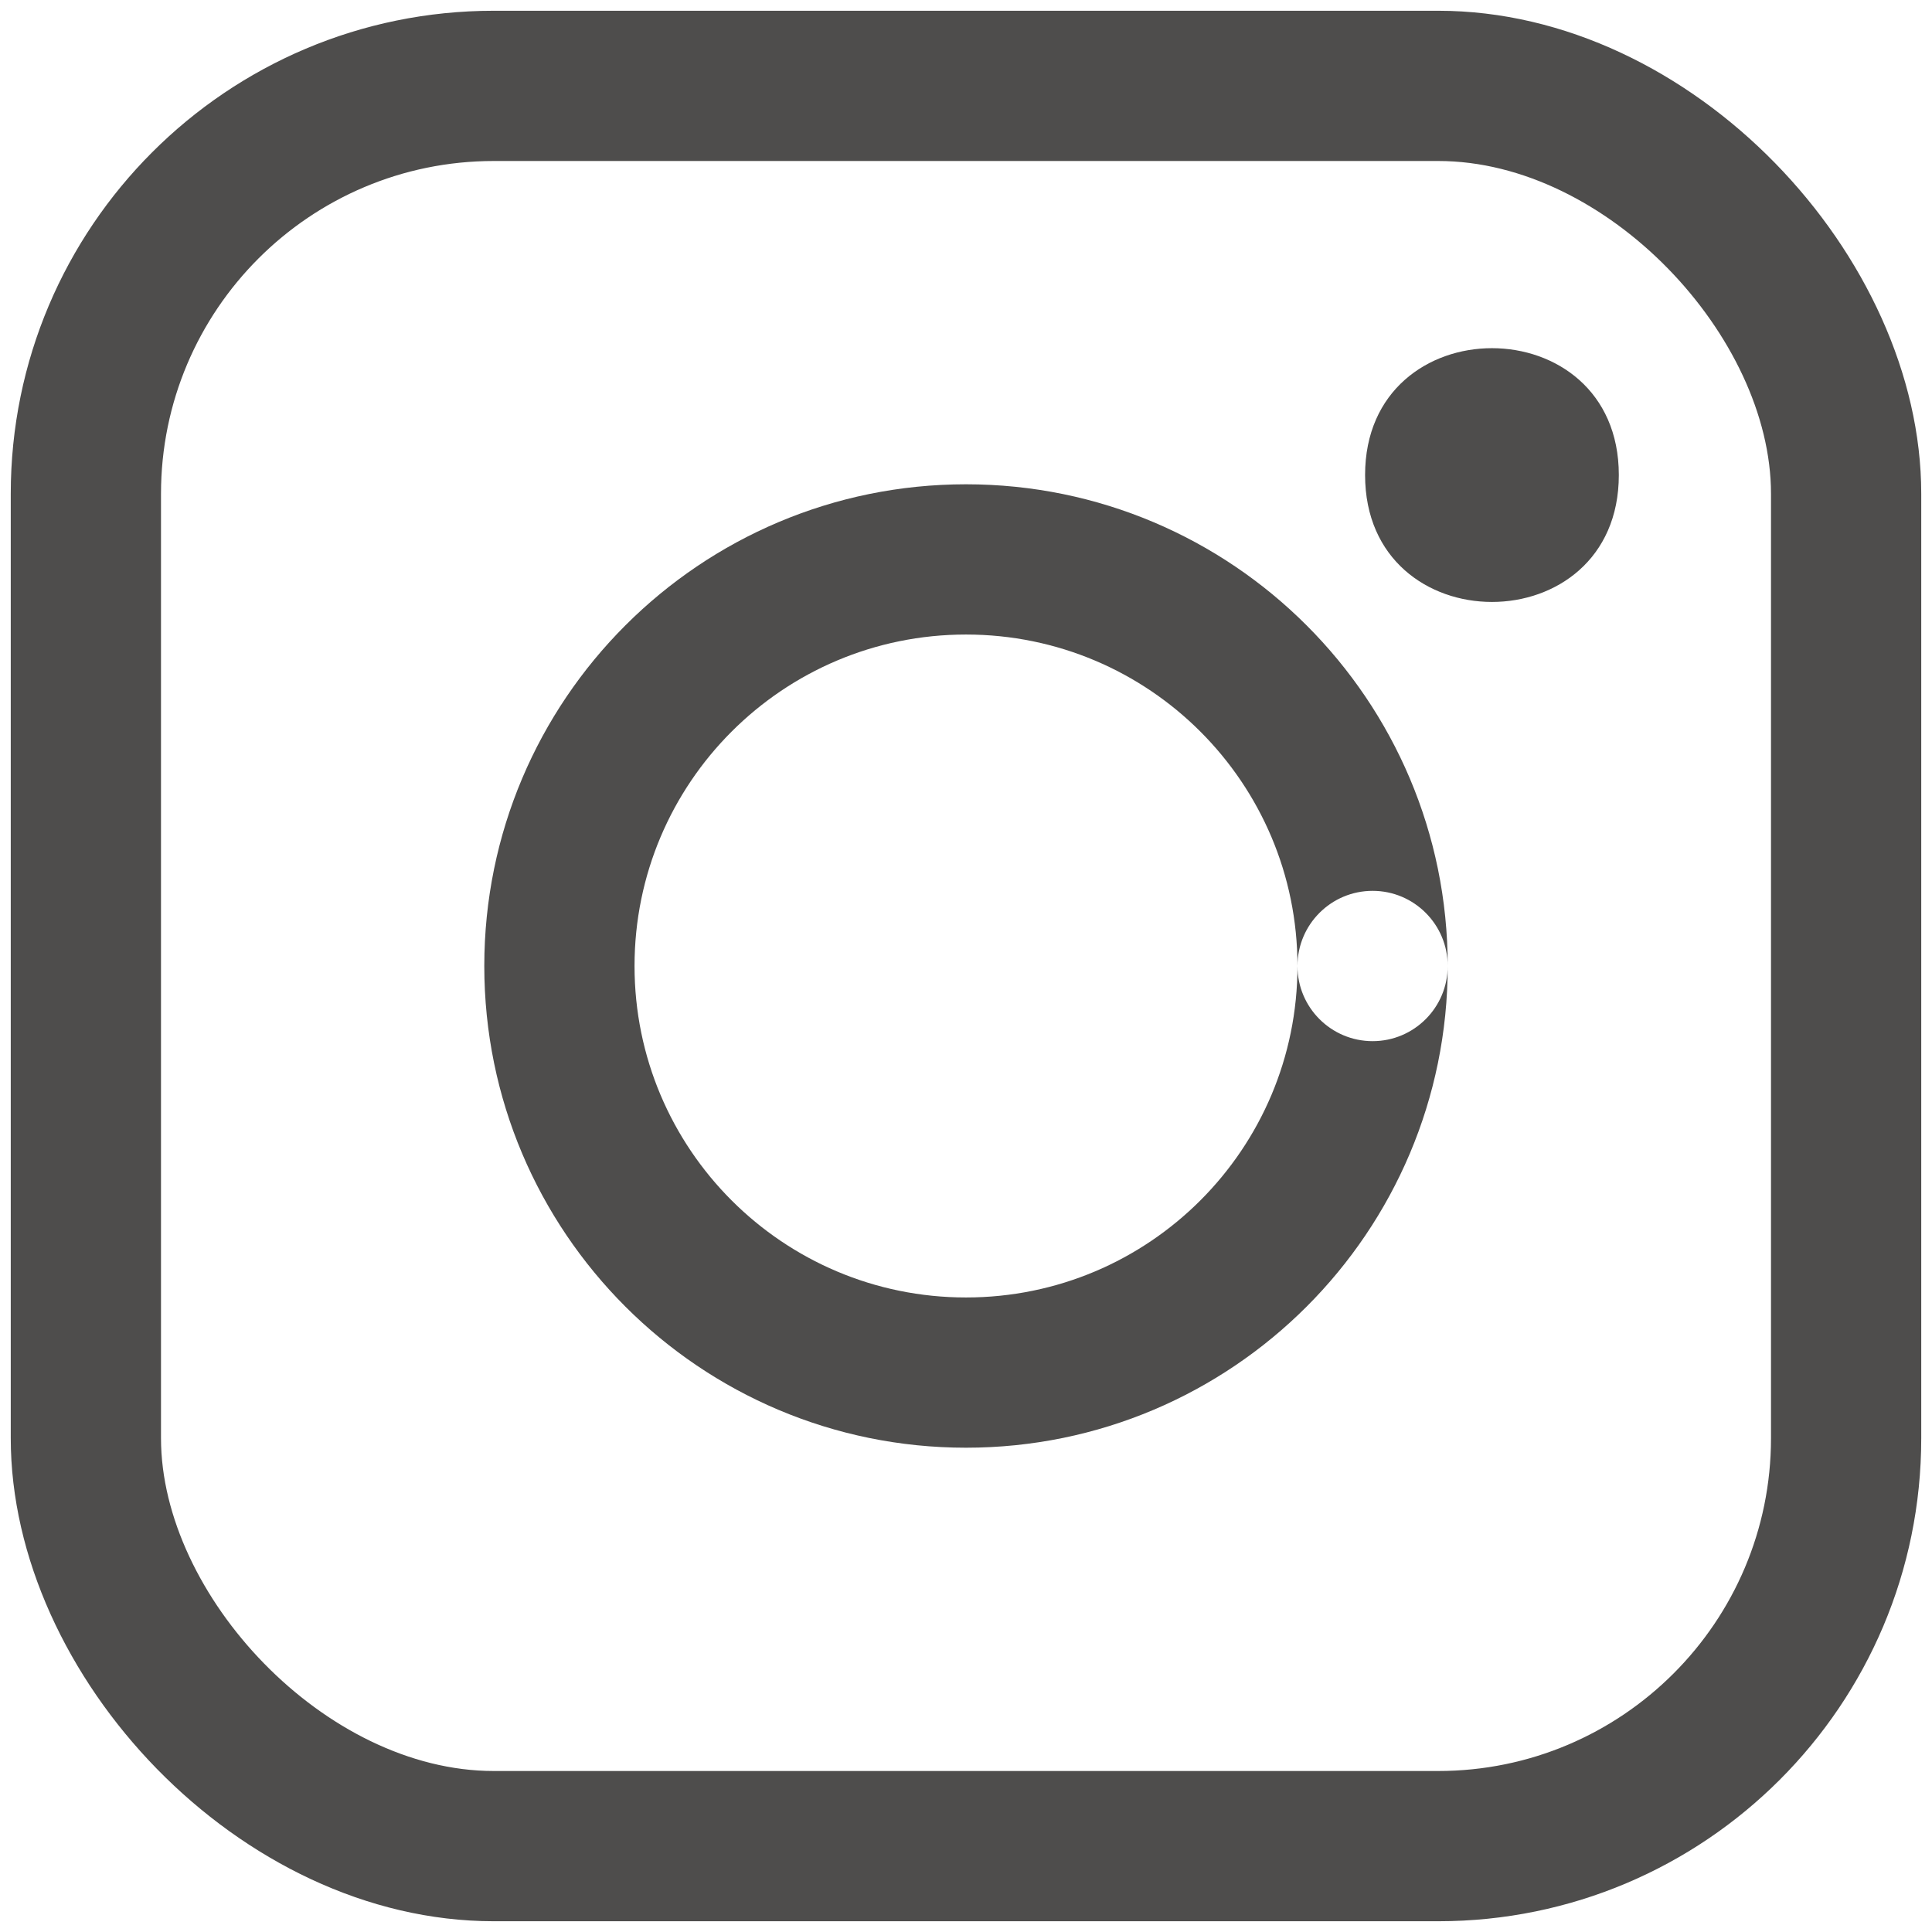
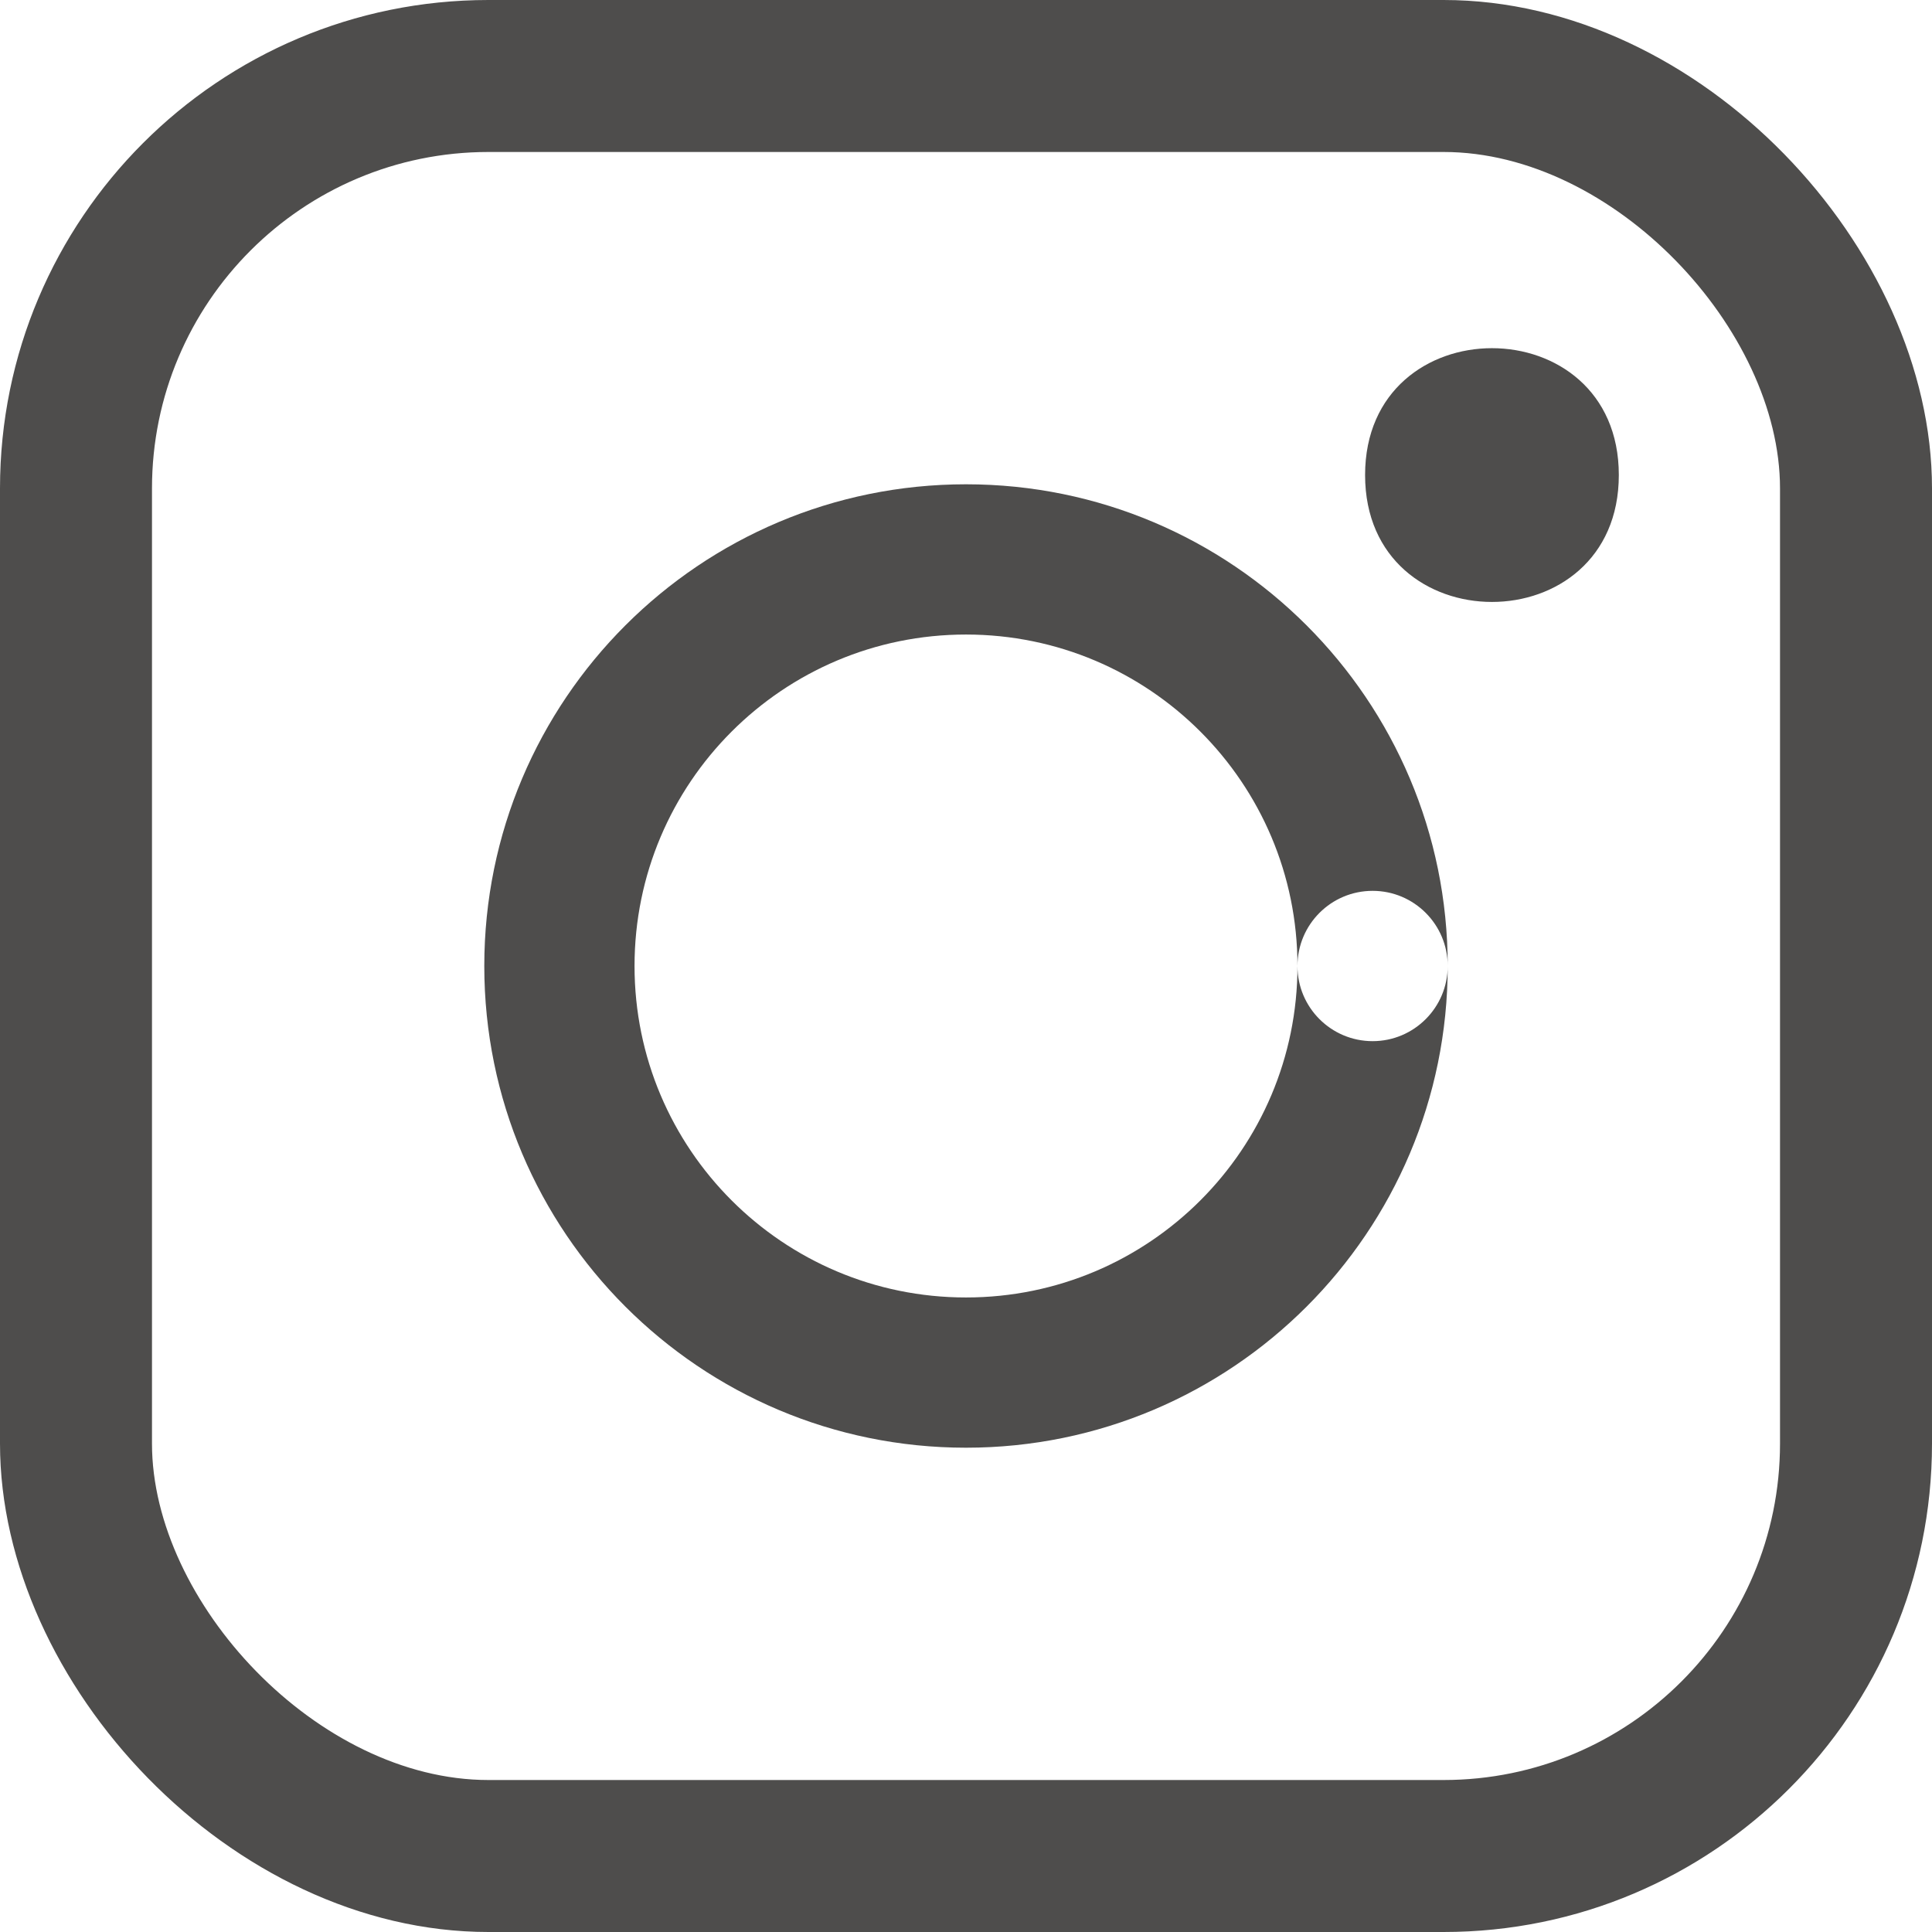
<svg xmlns="http://www.w3.org/2000/svg" width="30px" height="30px" viewBox="0 0 30 30" version="1.1">
  <defs />
-   <g id="Home" stroke="none" stroke-width="1" fill="none" fill-rule="evenodd">
-     <g id="Desktop-HD" transform="translate(-226, -4395)" fill-rule="nonzero" fill="#4E4D4C">
-       <g id="S5---Bio" transform="translate(150, 3814)">
-         <g id="social" transform="translate(0, 579)">
-           <g id="icon/social/instagram" transform="translate(76, 2)">
-             <path d="M22.48,15 C22.48,19.131 19.131,22.48 15,22.48 C10.869,22.48 7.52,19.131 7.52,15 C7.52,10.869 10.869,7.52 15,7.52 C19.131,7.52 22.48,10.869 22.48,15 Z M20.147,15 C20.147,12.157 17.843,9.853 15,9.853 C12.157,9.853 9.853,12.157 9.853,15 C9.853,17.843 12.157,20.147 15,20.147 C17.843,20.147 20.147,17.843 20.147,15 Z M20.147,15 C20.147,15.644 20.669,16.167 21.314,16.167 C21.958,16.167 22.48,15.644 22.48,15 C22.48,14.356 21.958,13.833 21.314,13.833 C20.669,13.833 20.147,14.356 20.147,15 Z" id="Stroke-1" />
-             <path d="M23.137,7.376 C23.137,7.337 23.197,7.337 23.197,7.376 C23.197,7.417 23.137,7.417 23.137,7.376 C23.137,7.929 23.584,8.376 24.137,8.376 C24.689,8.376 25.137,7.929 25.137,7.376 C25.137,4.75 21.197,4.75 21.197,7.376 C21.197,10.004 25.137,10.004 25.137,7.376 C25.137,6.824 24.689,6.376 24.137,6.376 C23.584,6.376 23.137,6.824 23.137,7.376 Z" id="Stroke-2" />
-             <path d="M7.667,2.5 C4.814,2.5 2.5,4.814 2.5,7.667 L2.5,22.333 C2.5,24.771 5.046,27.5 7.667,27.5 L22.333,27.5 C25.186,27.5 27.5,25.186 27.5,22.333 L27.5,7.667 C27.5,5.229 24.954,2.5 22.333,2.5 L7.667,2.5 Z M7.667,0.167 L22.333,0.167 C26.281,0.167 29.833,3.975 29.833,7.667 L29.833,22.333 C29.833,26.475 26.475,29.833 22.333,29.833 L7.667,29.833 C3.719,29.833 0.167,26.025 0.167,22.333 L0.167,7.667 C0.167,3.525 3.525,0.167 7.667,0.167 Z" id="Stroke-3" />
-           </g>
-         </g>
-       </g>
+   <g id="Symbols" stroke="none" stroke-width="1" fill="none" fill-rule="evenodd">
+     <g id="icon/social/instagram" fill-rule="nonzero" fill="#4E4D4C">
+       <path d="M22.48,15 C22.48,19.131 19.131,22.48 15,22.48 C10.869,22.48 7.52,19.131 7.52,15 C7.52,10.869 10.869,7.52 15,7.52 C19.131,7.52 22.48,10.869 22.48,15 Z M20.147,15 C20.147,12.157 17.843,9.853 15,9.853 C12.157,9.853 9.853,12.157 9.853,15 C9.853,17.843 12.157,20.147 15,20.147 C17.843,20.147 20.147,17.843 20.147,15 Z M20.147,15 C20.147,15.644 20.669,16.167 21.314,16.167 C21.958,16.167 22.48,15.644 22.48,15 C22.48,14.356 21.958,13.833 21.314,13.833 C20.669,13.833 20.147,14.356 20.147,15 Z" id="Stroke-1" />
+       <path d="M23.137,7.376 C23.137,7.337 23.197,7.337 23.197,7.376 C23.197,7.417 23.137,7.417 23.137,7.376 C23.137,7.929 23.584,8.376 24.137,8.376 C24.689,8.376 25.137,7.929 25.137,7.376 C25.137,4.75 21.197,4.75 21.197,7.376 C21.197,10.004 25.137,10.004 25.137,7.376 C25.137,6.824 24.689,6.376 24.137,6.376 C23.584,6.376 23.137,6.824 23.137,7.376 Z" id="Stroke-2" />
+       <path d="M7.584,2.36 C4.699,2.36 2.36,4.699 2.36,7.584 L2.36,22.416 C2.36,24.881 4.934,27.64 7.584,27.64 L22.416,27.64 C25.301,27.64 27.64,25.301 27.64,22.416 L27.64,7.584 C27.64,5.119 25.066,2.36 22.416,2.36 L7.584,2.36 Z M7.584,1.5162871e-13 L22.416,1.5162871e-13 C26.408,1.5162871e-13 30,3.852 30,7.584 L30,22.416 C30,26.604 26.604,30 22.416,30 L7.584,30 C3.592,30 -1.8901547e-14,26.148 -1.8901547e-14,22.416 L-1.8901547e-14,7.584 C-1.8901547e-14,3.396 3.396,1.5162871e-13 7.584,1.5162871e-13 Z" id="Stroke-3" />
    </g>
  </g>
</svg>
